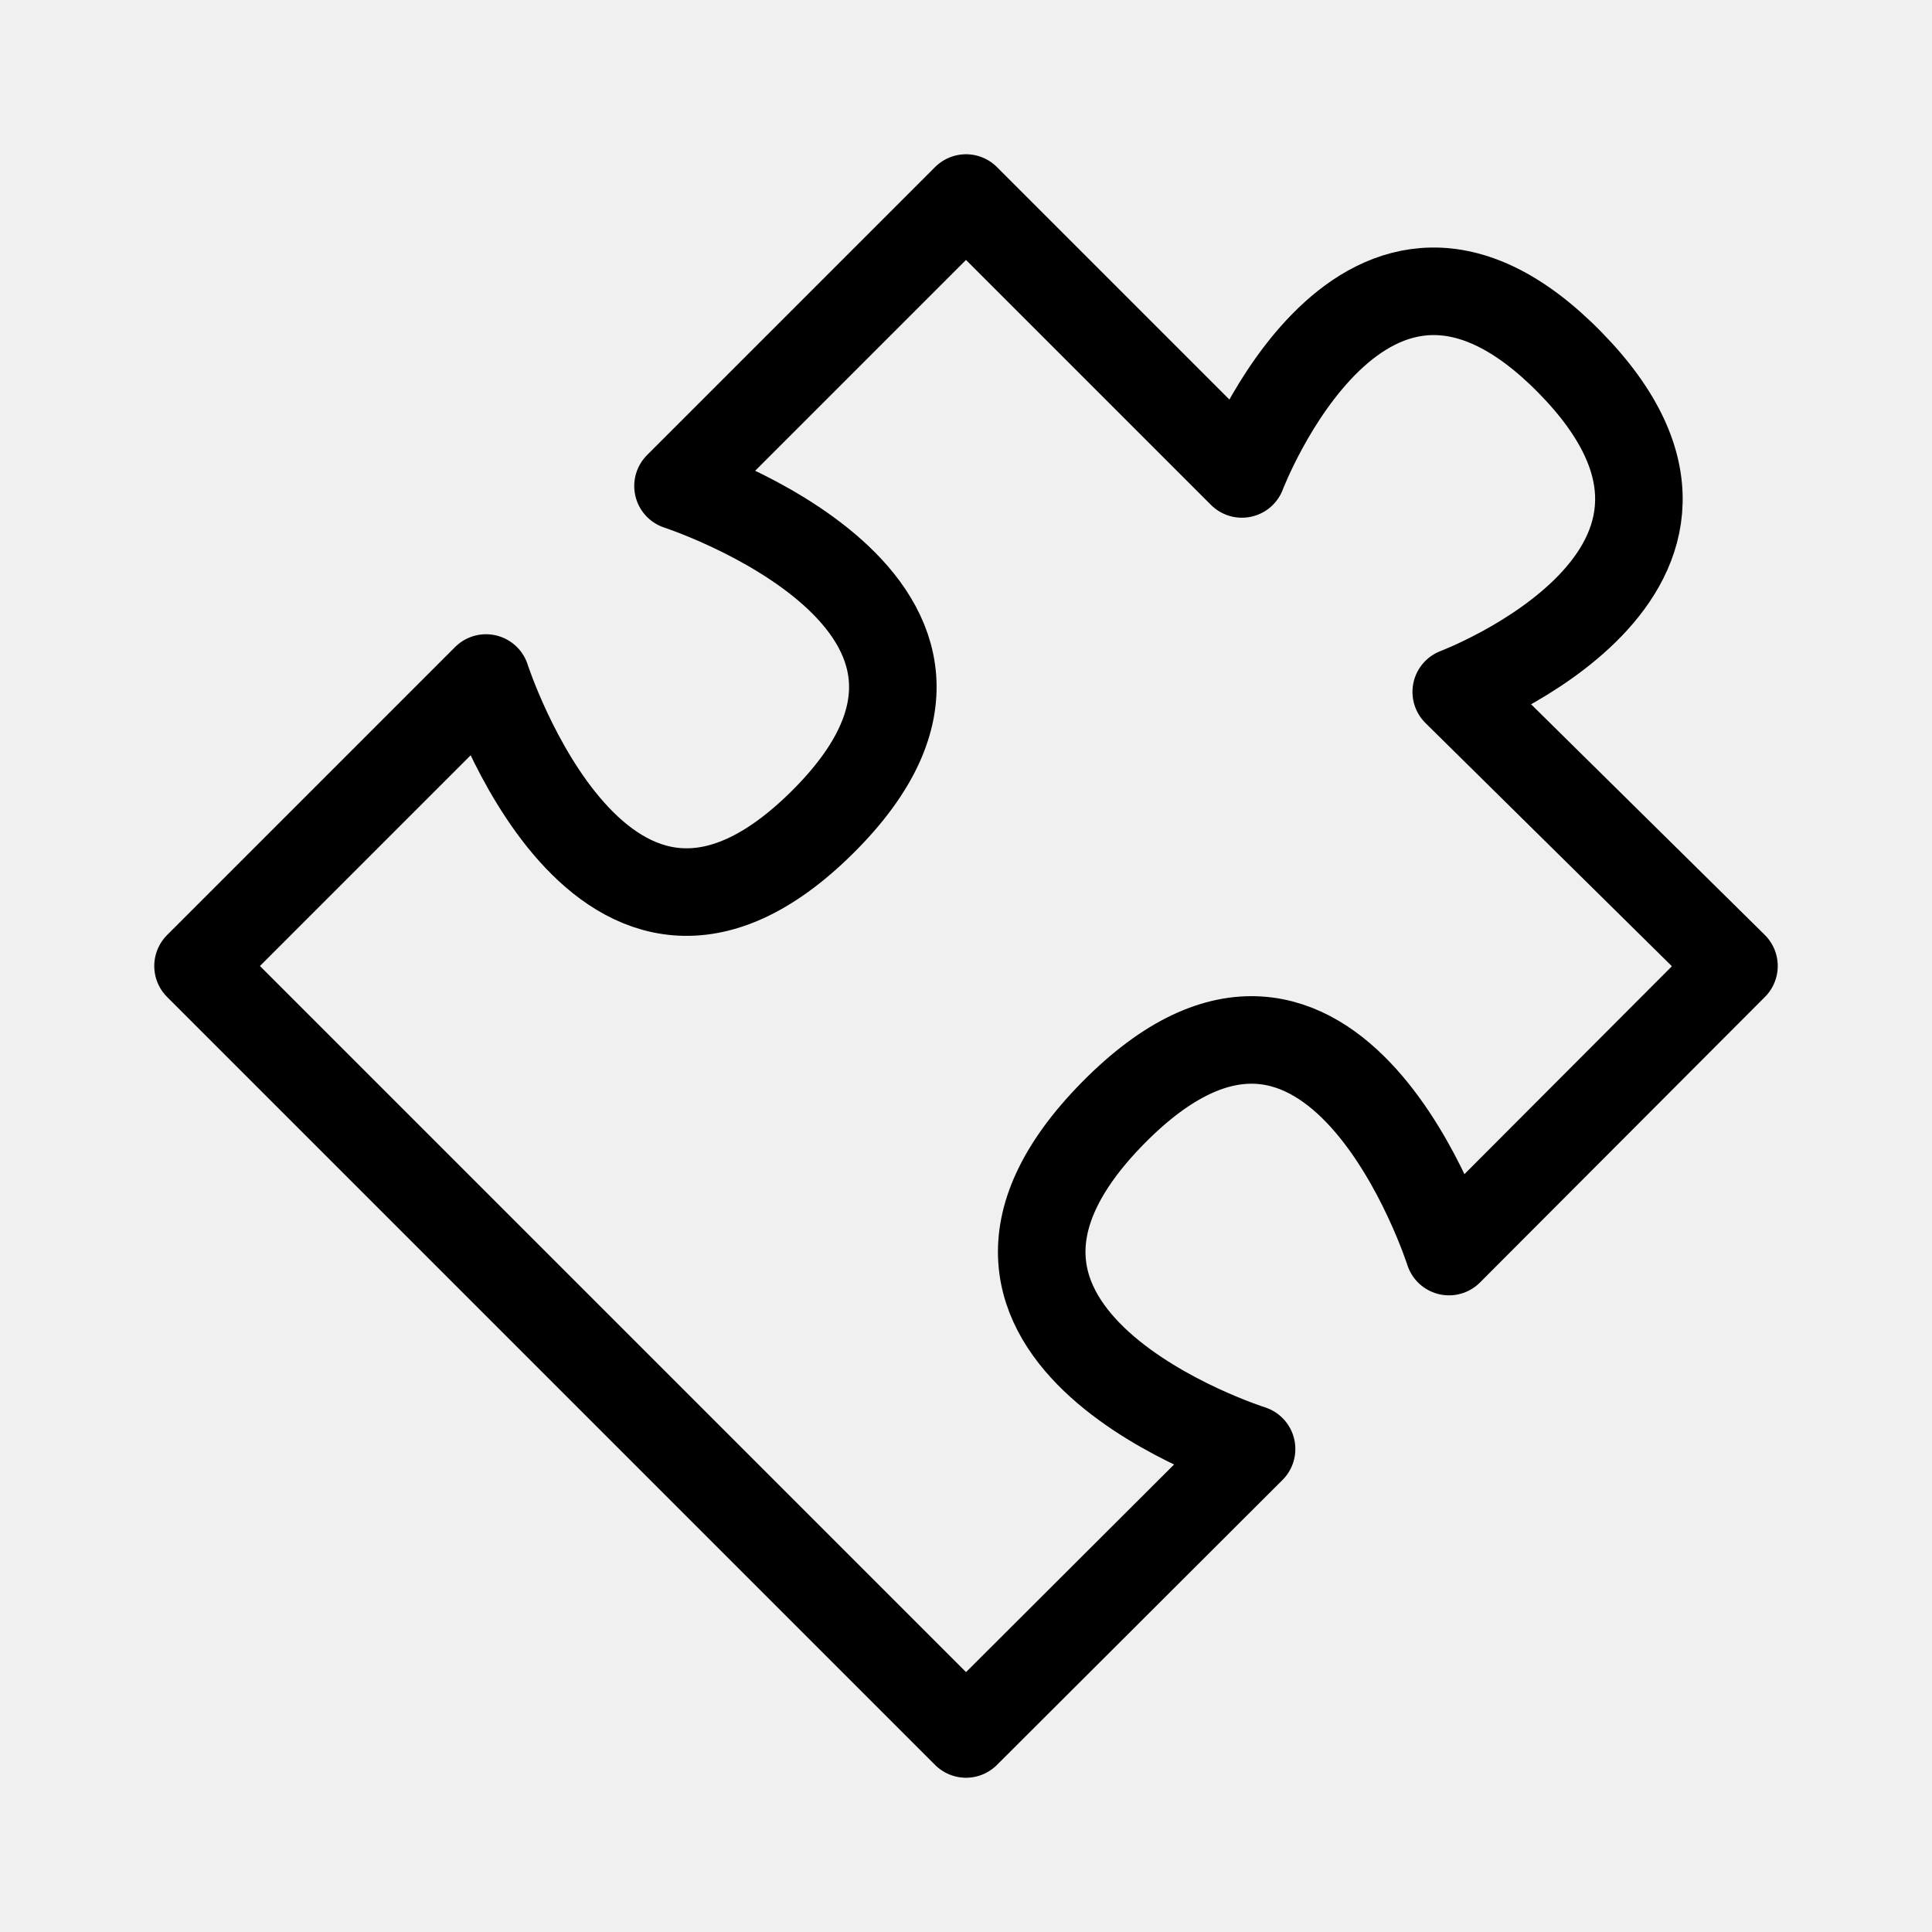
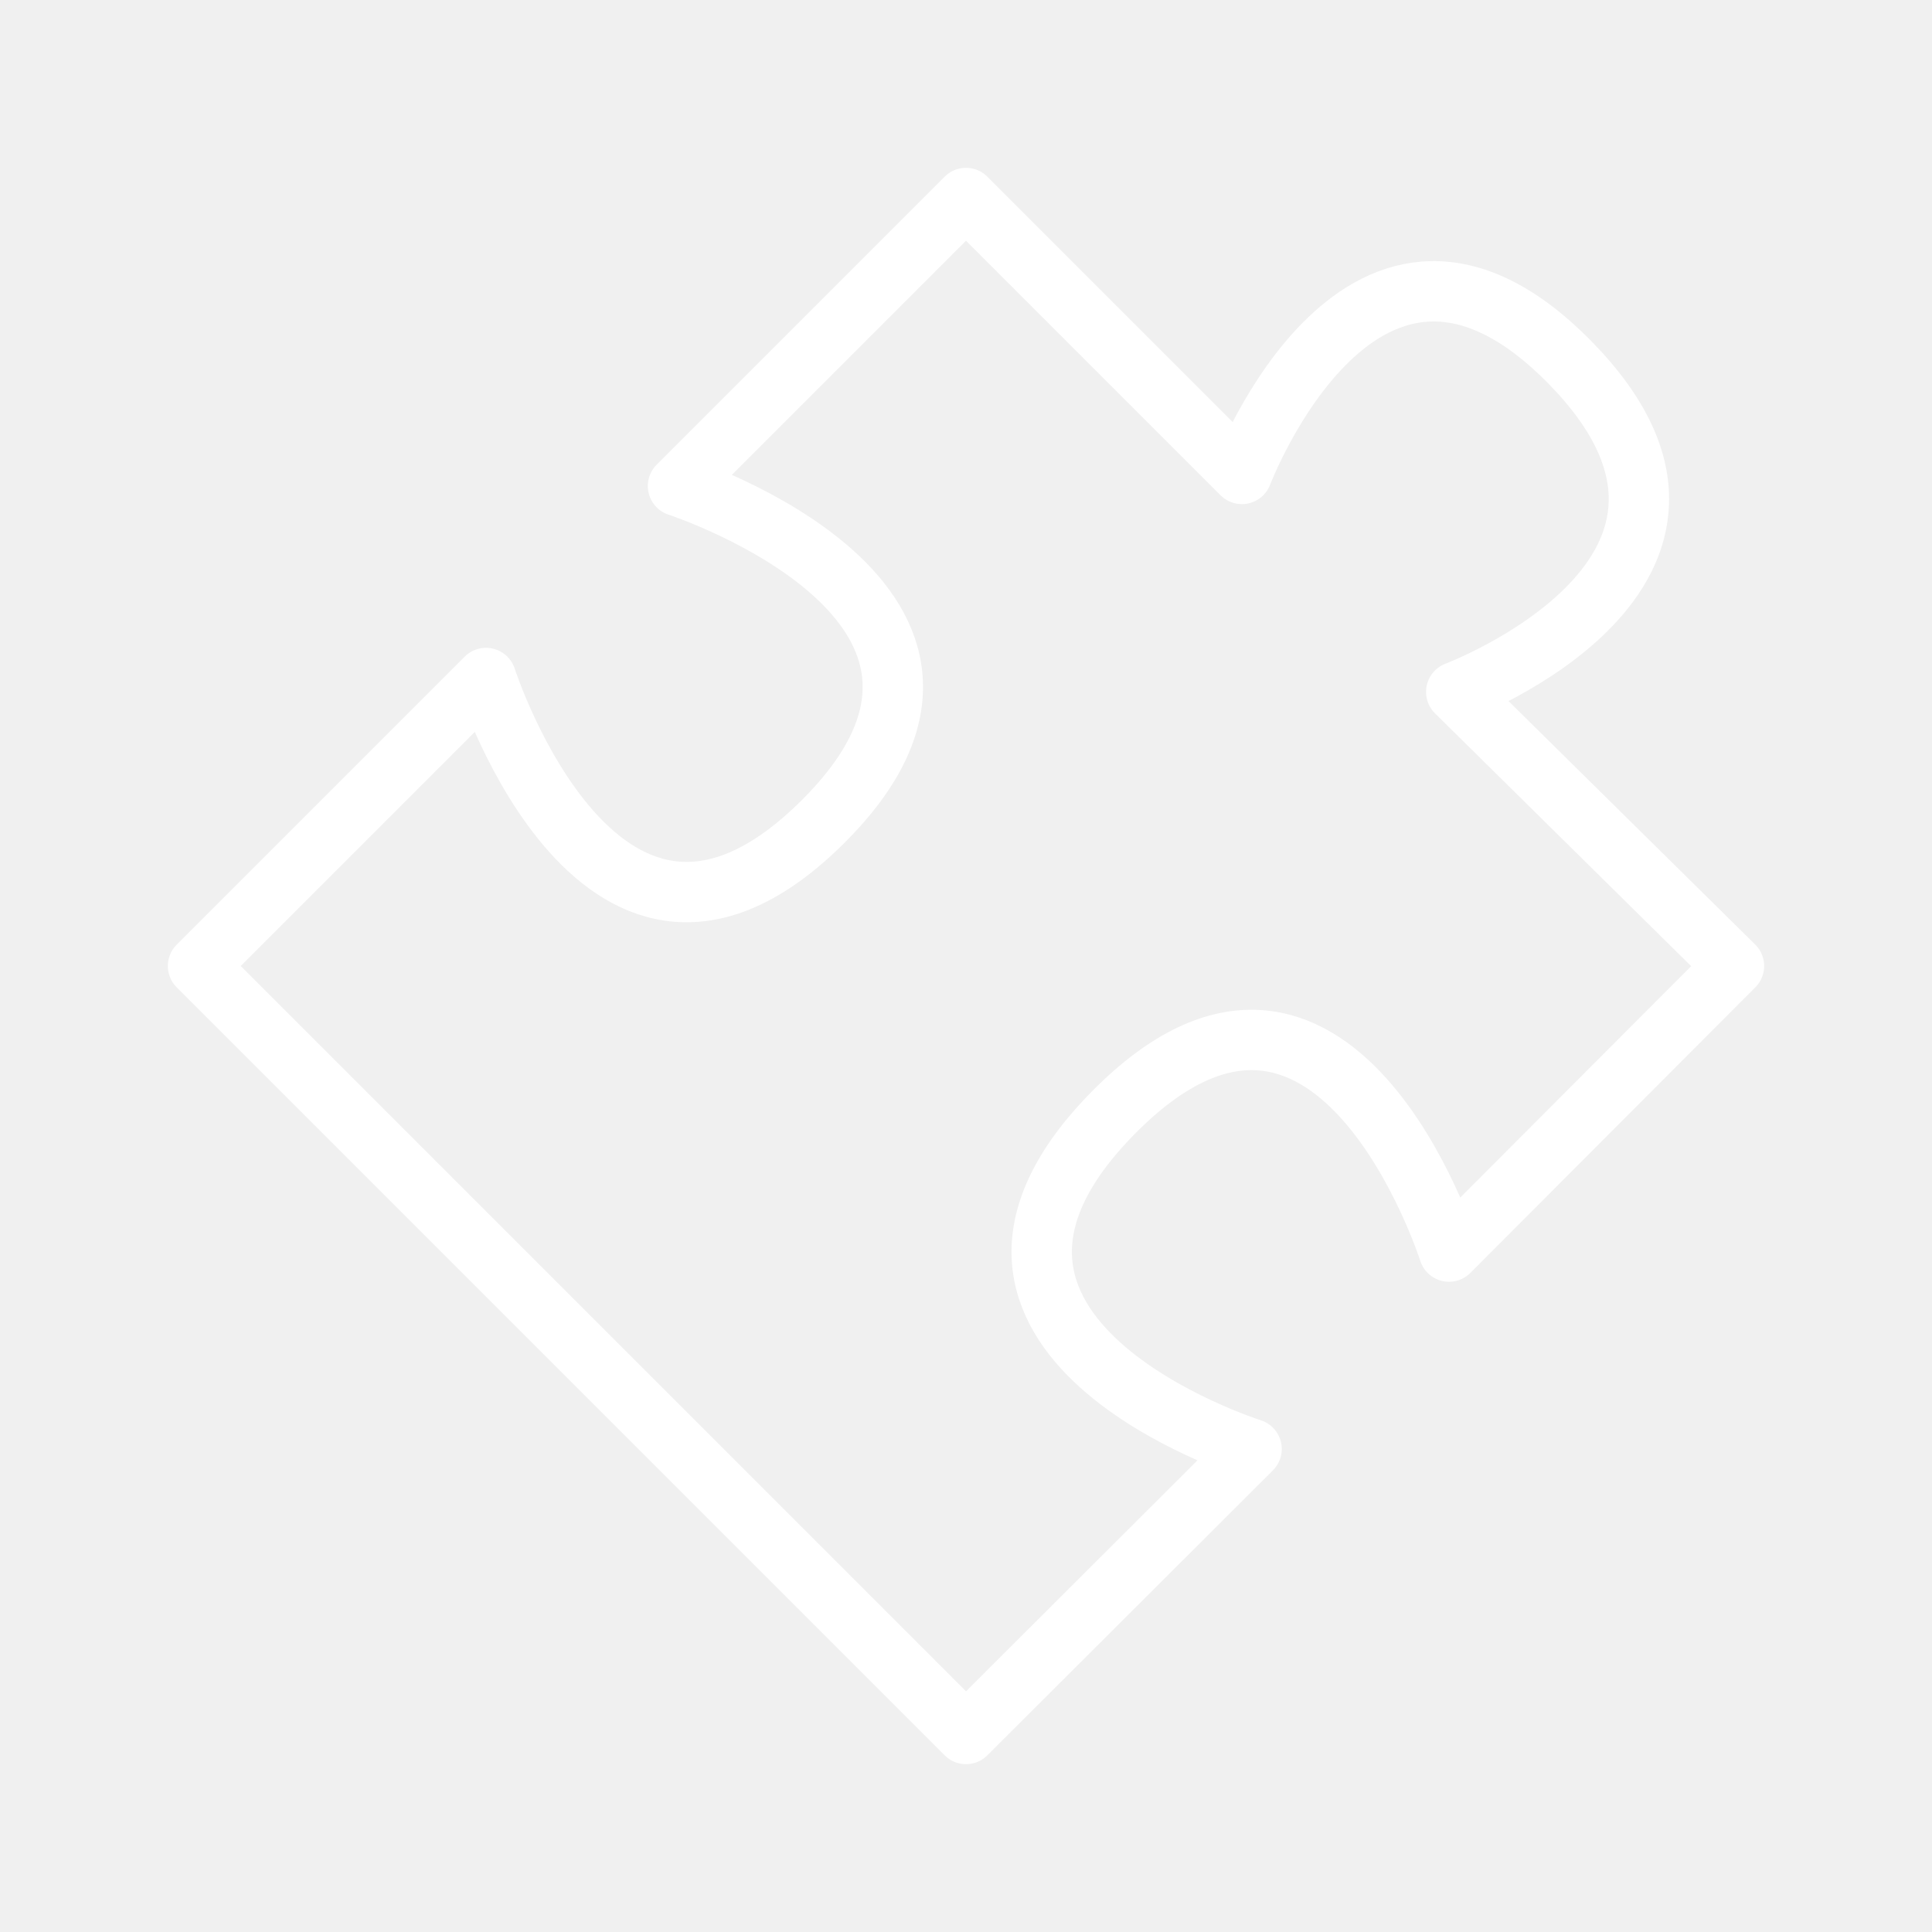
<svg xmlns="http://www.w3.org/2000/svg" id="cat-pg" viewBox="0 0 32 32">
  <defs>
-     <style>.cls-1{fill:none;stroke:#000;stroke-linejoin:round;stroke-width:1.45px;}</style>
+     <style>.cls-1{fill:none;stroke:#fff;stroke-linejoin:round;}</style>
  </defs>
  <path class="cls-1" d="M16,3.28l4.57,4.57S22.59,2.53,26,6s-1.88,5.46-1.88,5.46L28.72,16,24,20.73s-1.91-6-5.56-2.3S20.73,24,20.73,24L16,28.72,3.28,16l4.77-4.77s1.93,6,5.57,2.39-2.39-5.57-2.39-5.57Z" />
</svg>
